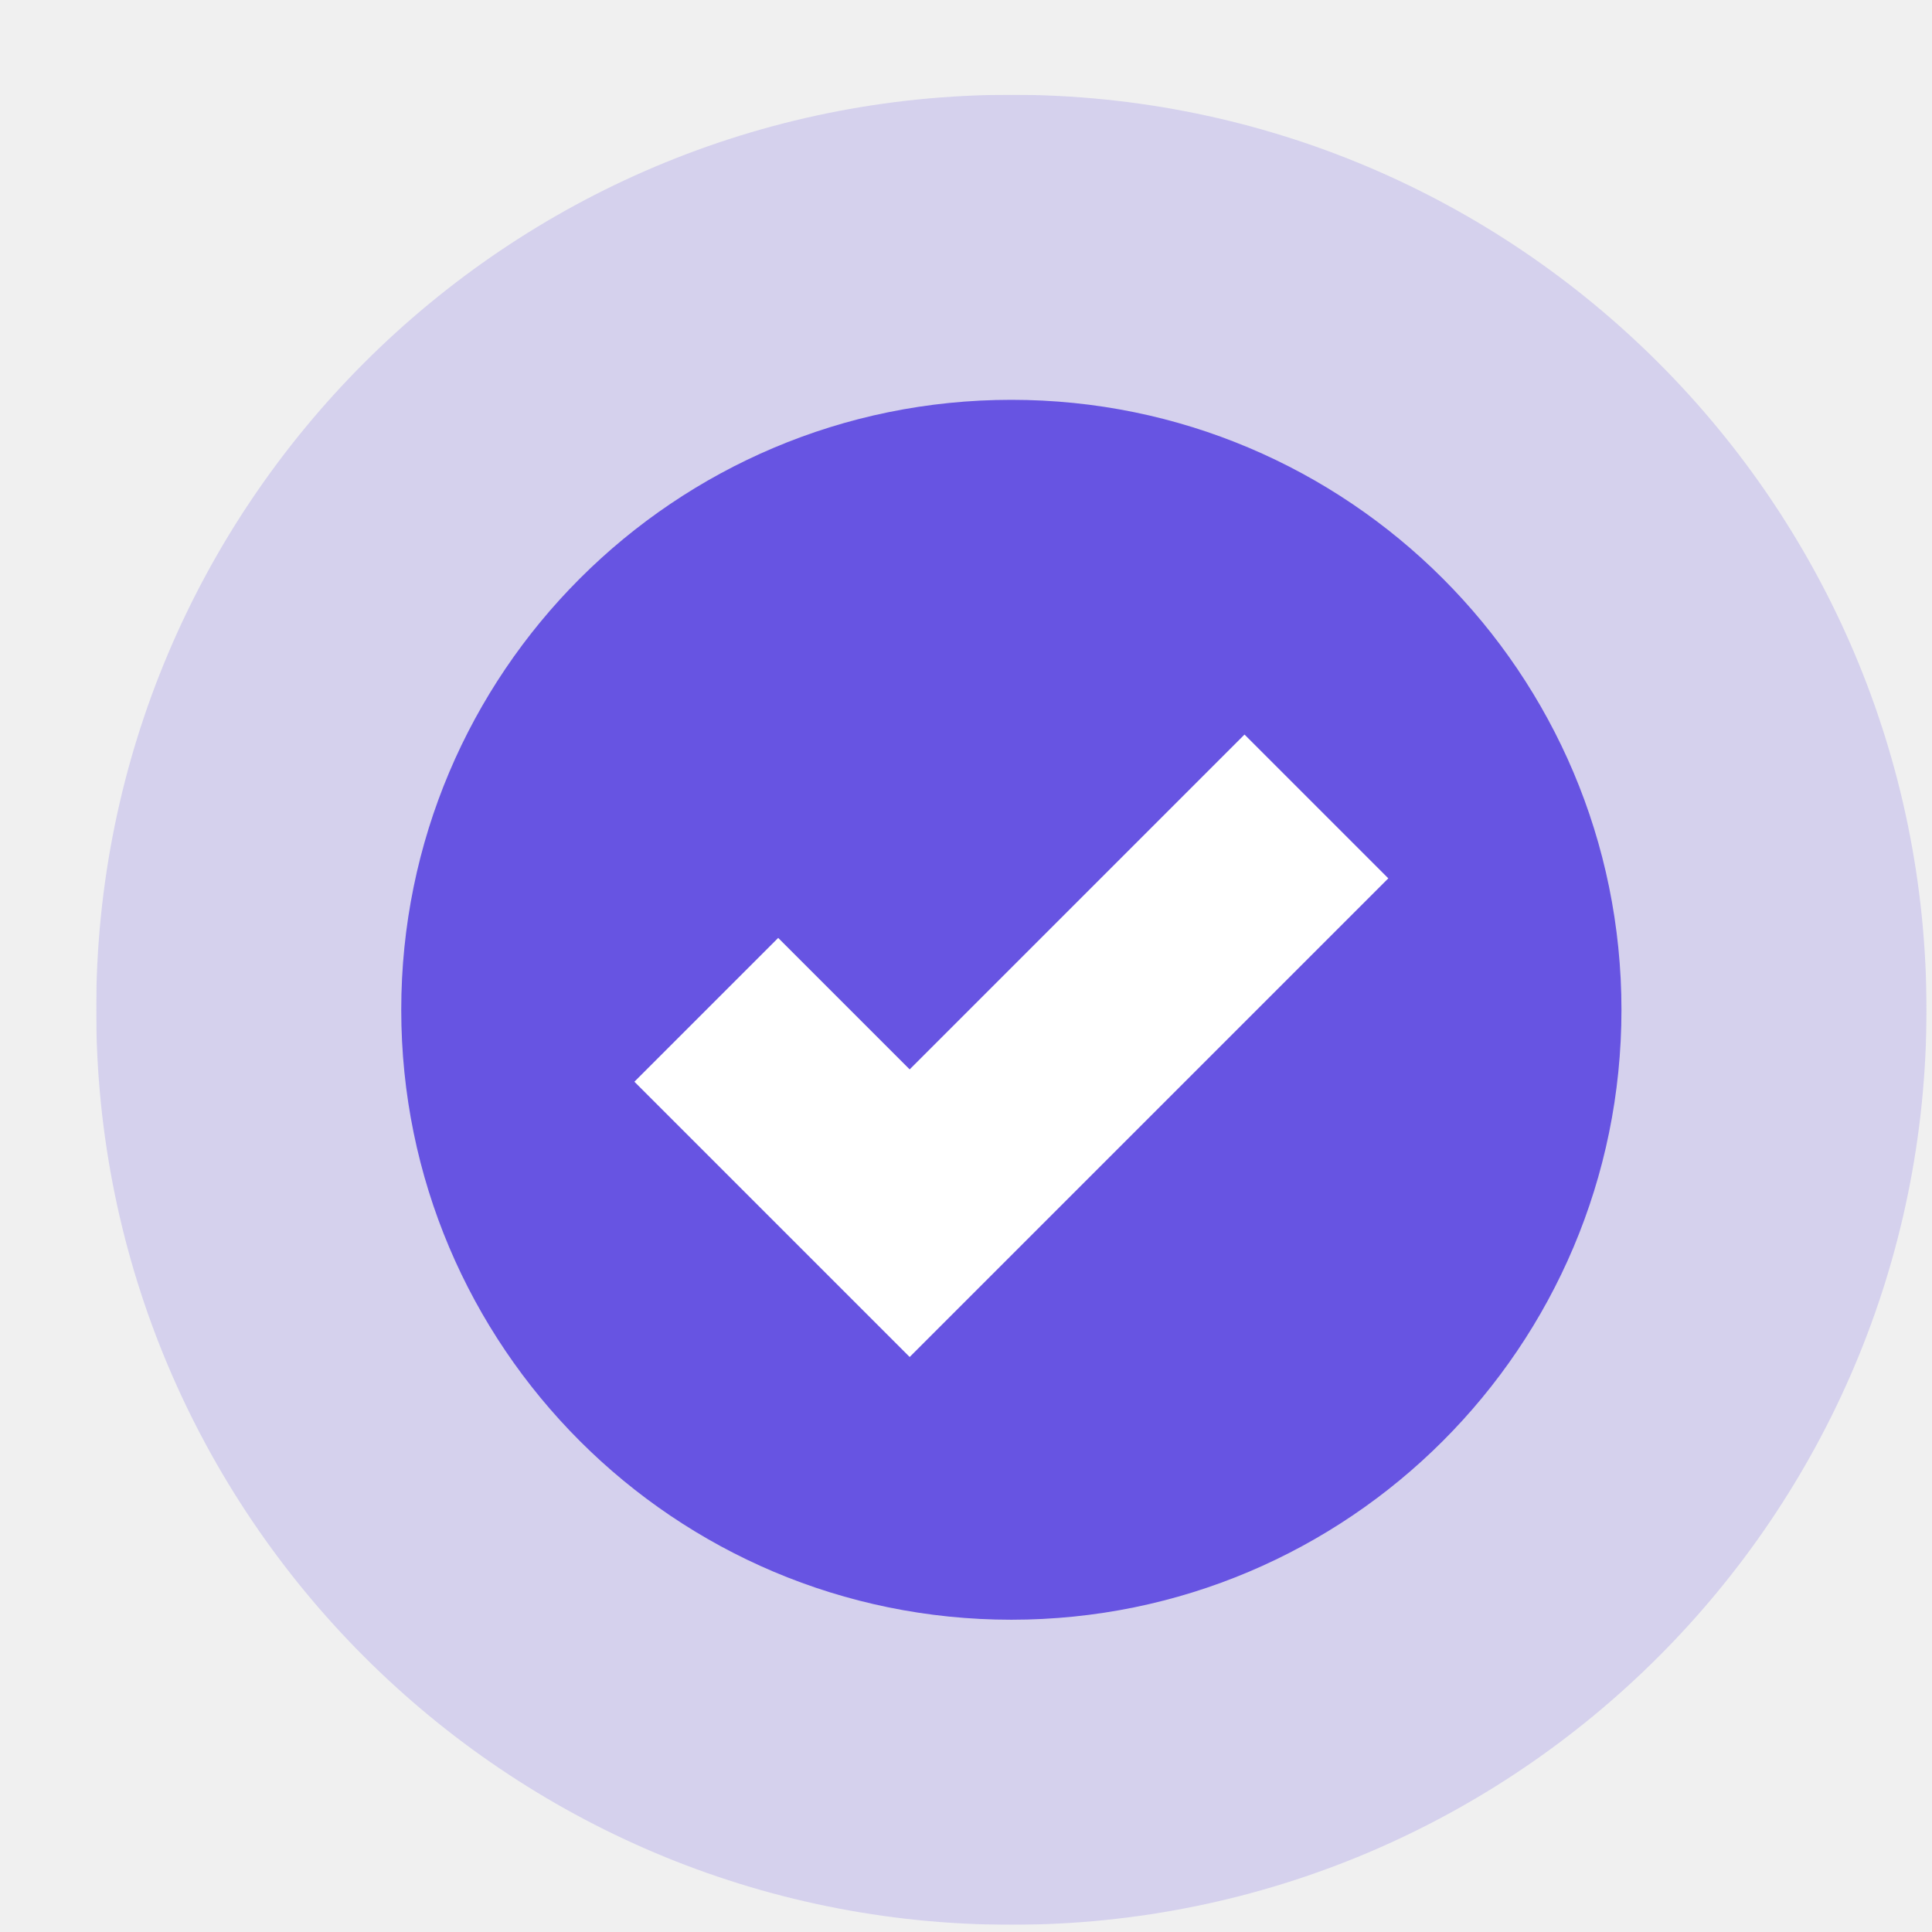
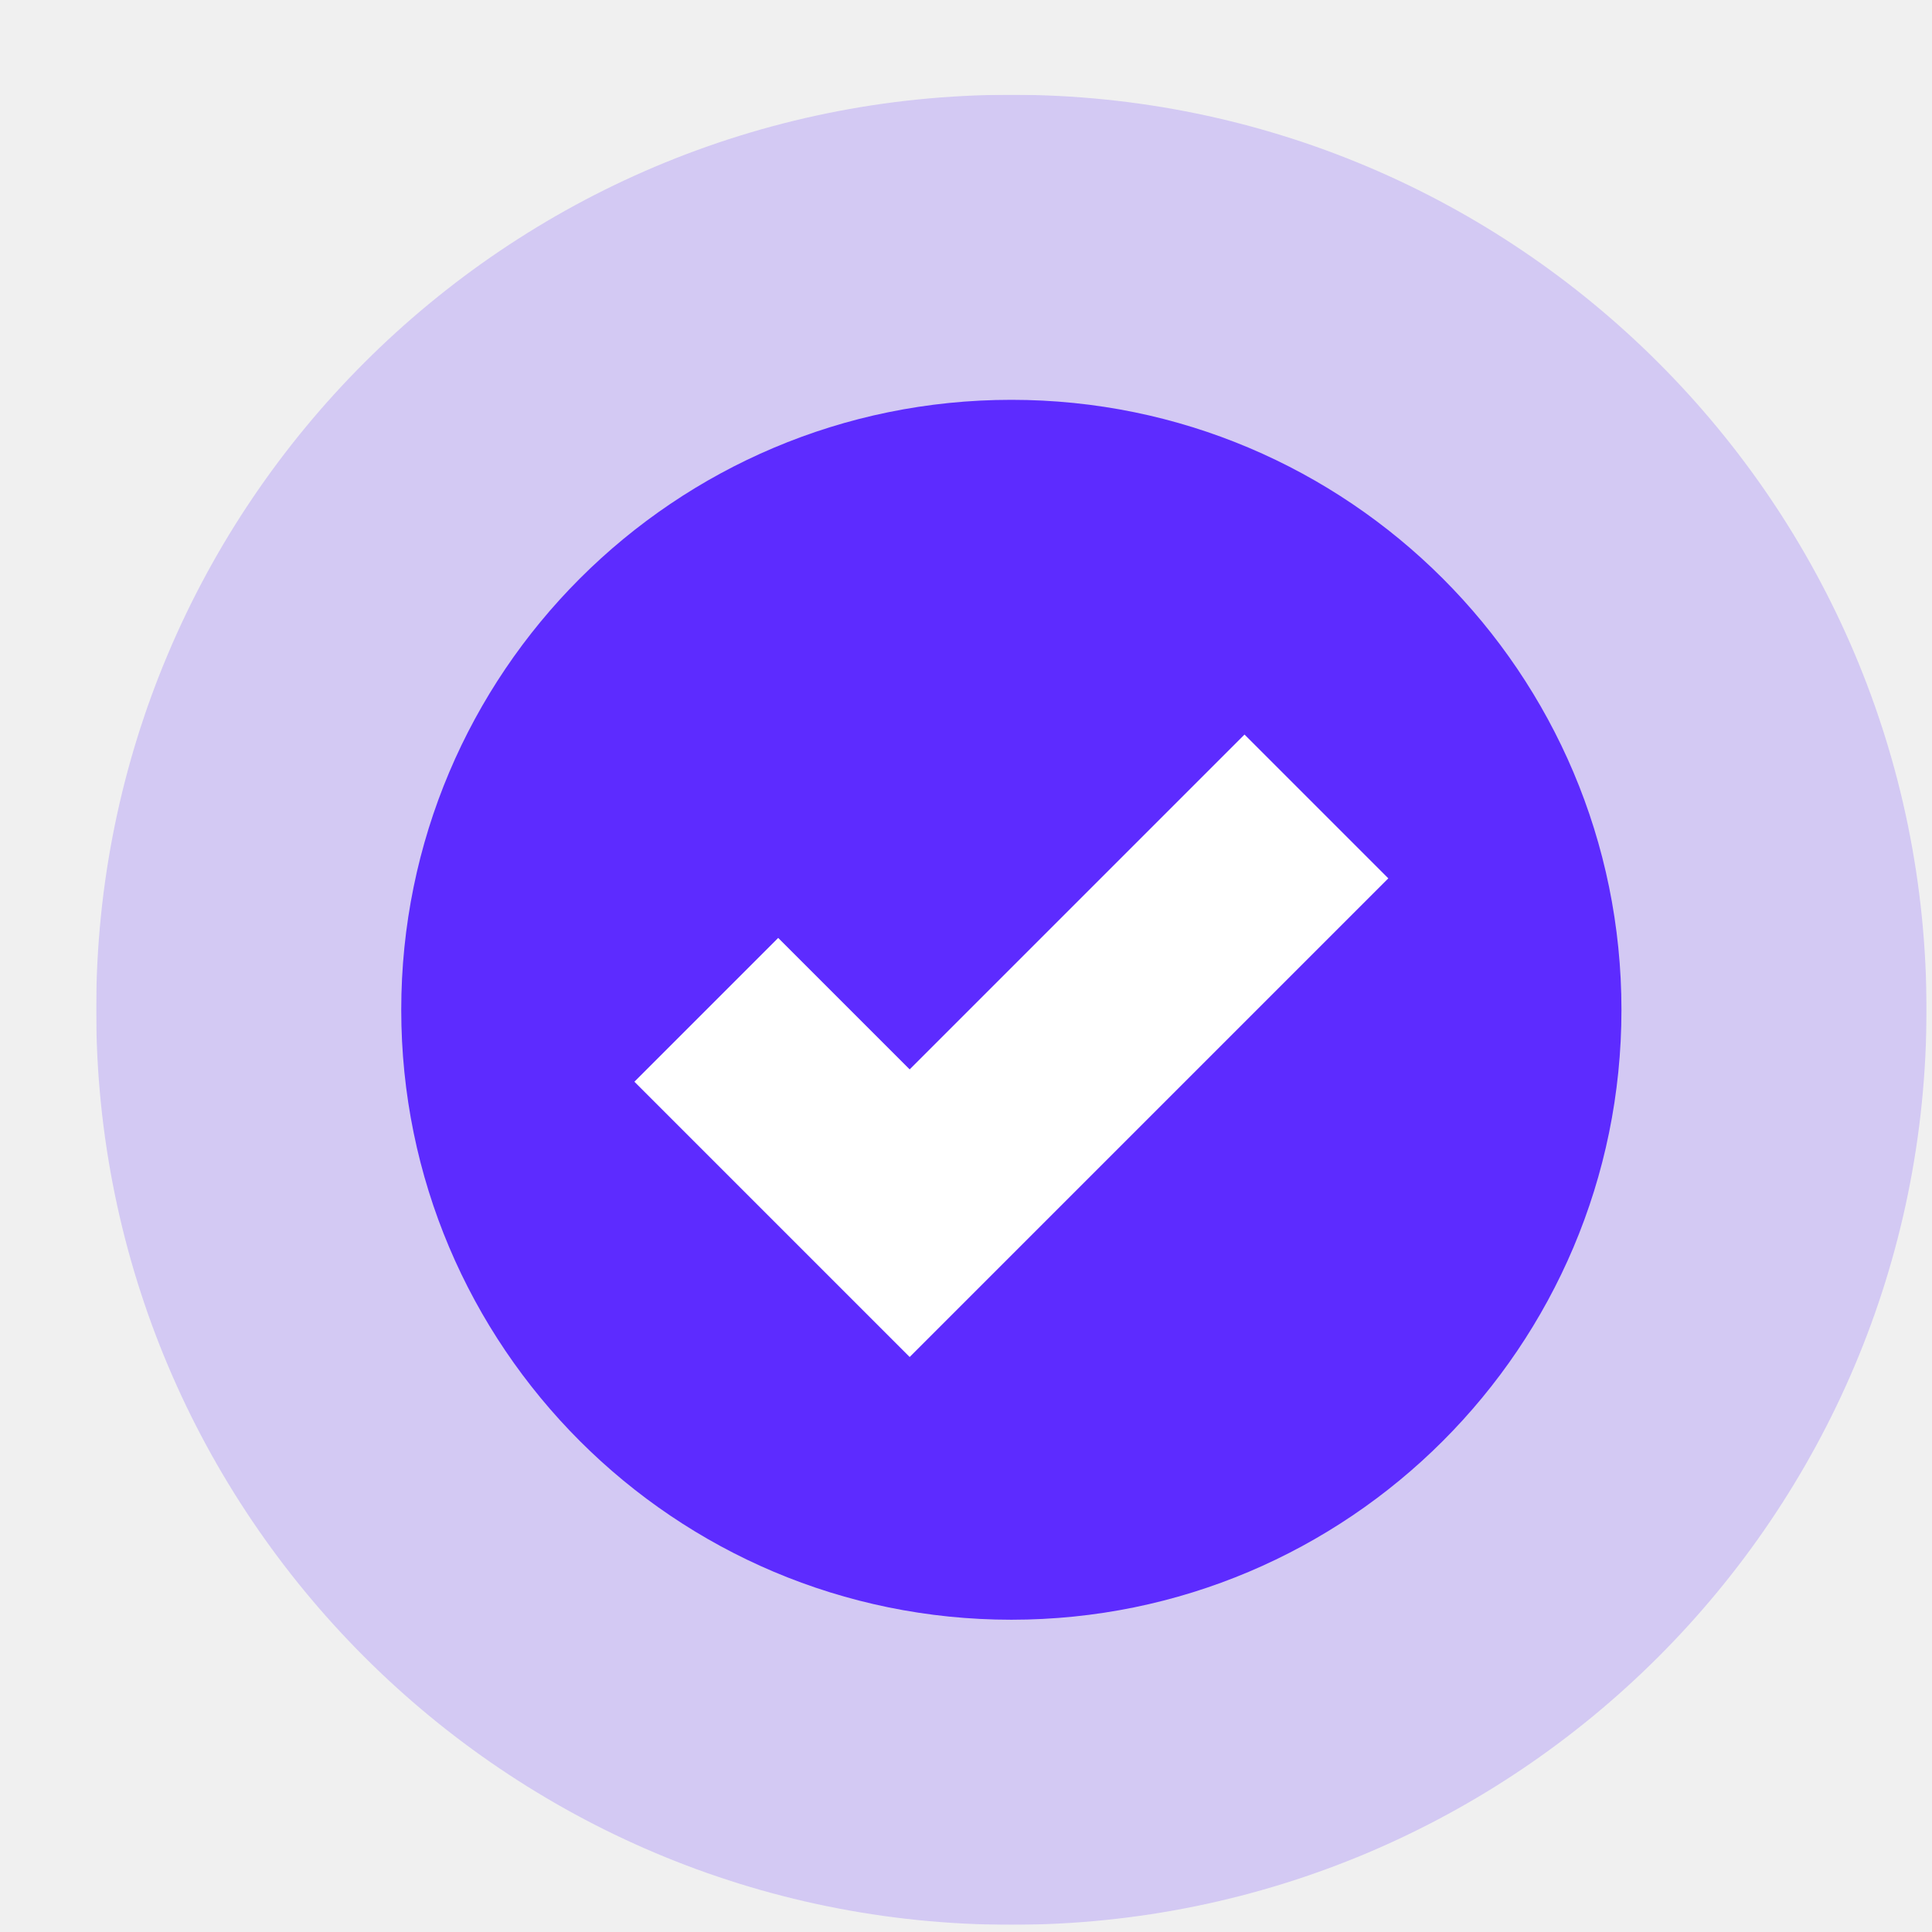
<svg xmlns="http://www.w3.org/2000/svg" width="19" height="19" viewBox="0 0 19 19" fill="none">
  <g clip-path="url(#clip0_682_19758)">
-     <path opacity="0.2" d="M18.946 9.93C18.946 4.961 14.916 0.932 9.946 0.932C4.975 0.932 0.946 4.961 0.946 9.93C0.946 14.9 4.975 18.929 9.946 18.929C14.916 18.929 18.946 14.9 18.946 9.93Z" fill="#6754E2" />
-     <path d="M15.946 9.931C15.946 6.617 13.259 3.932 9.946 3.932C6.632 3.932 3.946 6.617 3.946 9.931C3.946 13.244 6.632 15.929 9.946 15.929C13.259 15.929 15.946 13.244 15.946 9.931Z" fill="#6754E2" />
+     <path opacity="0.2" d="M18.946 9.93C18.946 4.961 14.916 0.932 9.946 0.932C4.975 0.932 0.946 4.961 0.946 9.93C0.946 14.9 4.975 18.929 9.946 18.929C14.916 18.929 18.946 14.9 18.946 9.93Z" fill="#5D2BFF" />
+     <path d="M15.946 9.931C15.946 6.617 13.259 3.932 9.946 3.932C6.632 3.932 3.946 6.617 3.946 9.931C3.946 13.244 6.632 15.929 9.946 15.929C13.259 15.929 15.946 13.244 15.946 9.931Z" fill="#5D2BFF" />
    <path d="M6.946 9.931L8.946 11.931L12.946 7.931" stroke="white" stroke-width="2" />
  </g>
  <defs>
    <clipPath id="clip0_682_19758">
      <rect width="18" height="17.997" fill="white" transform="translate(0.945801 0.932129)" />
    </clipPath>
  </defs>
</svg>
